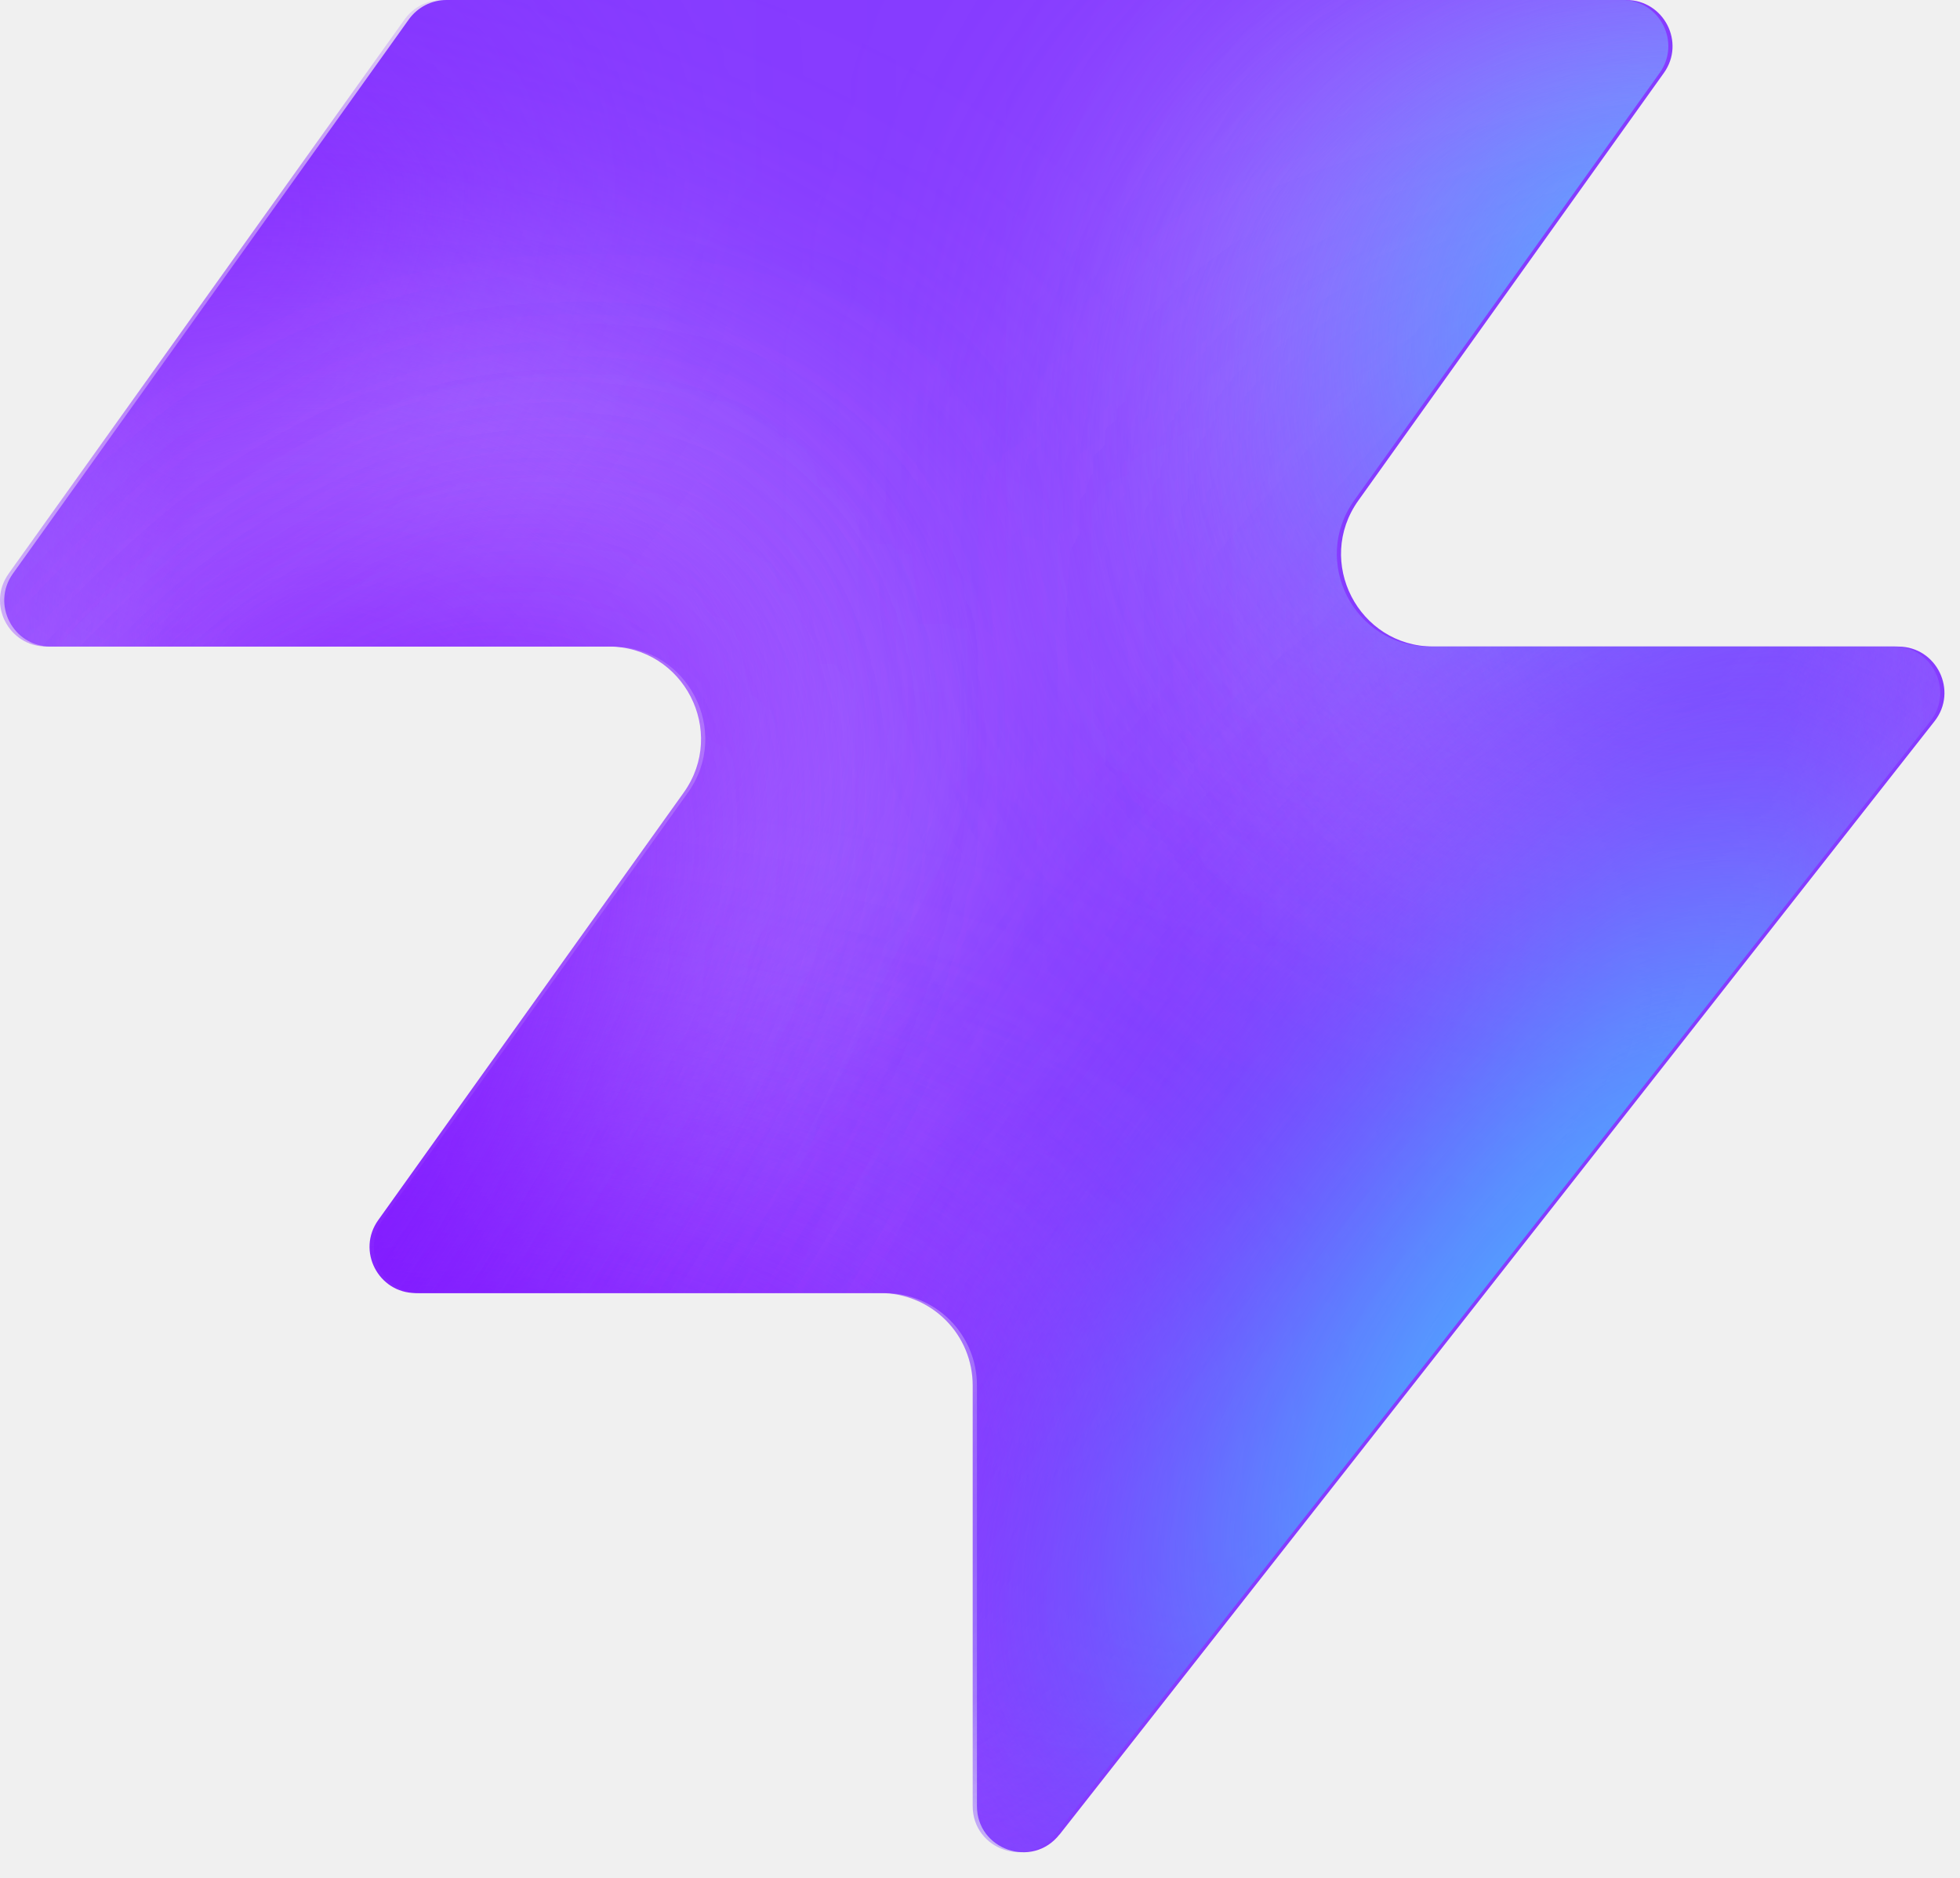
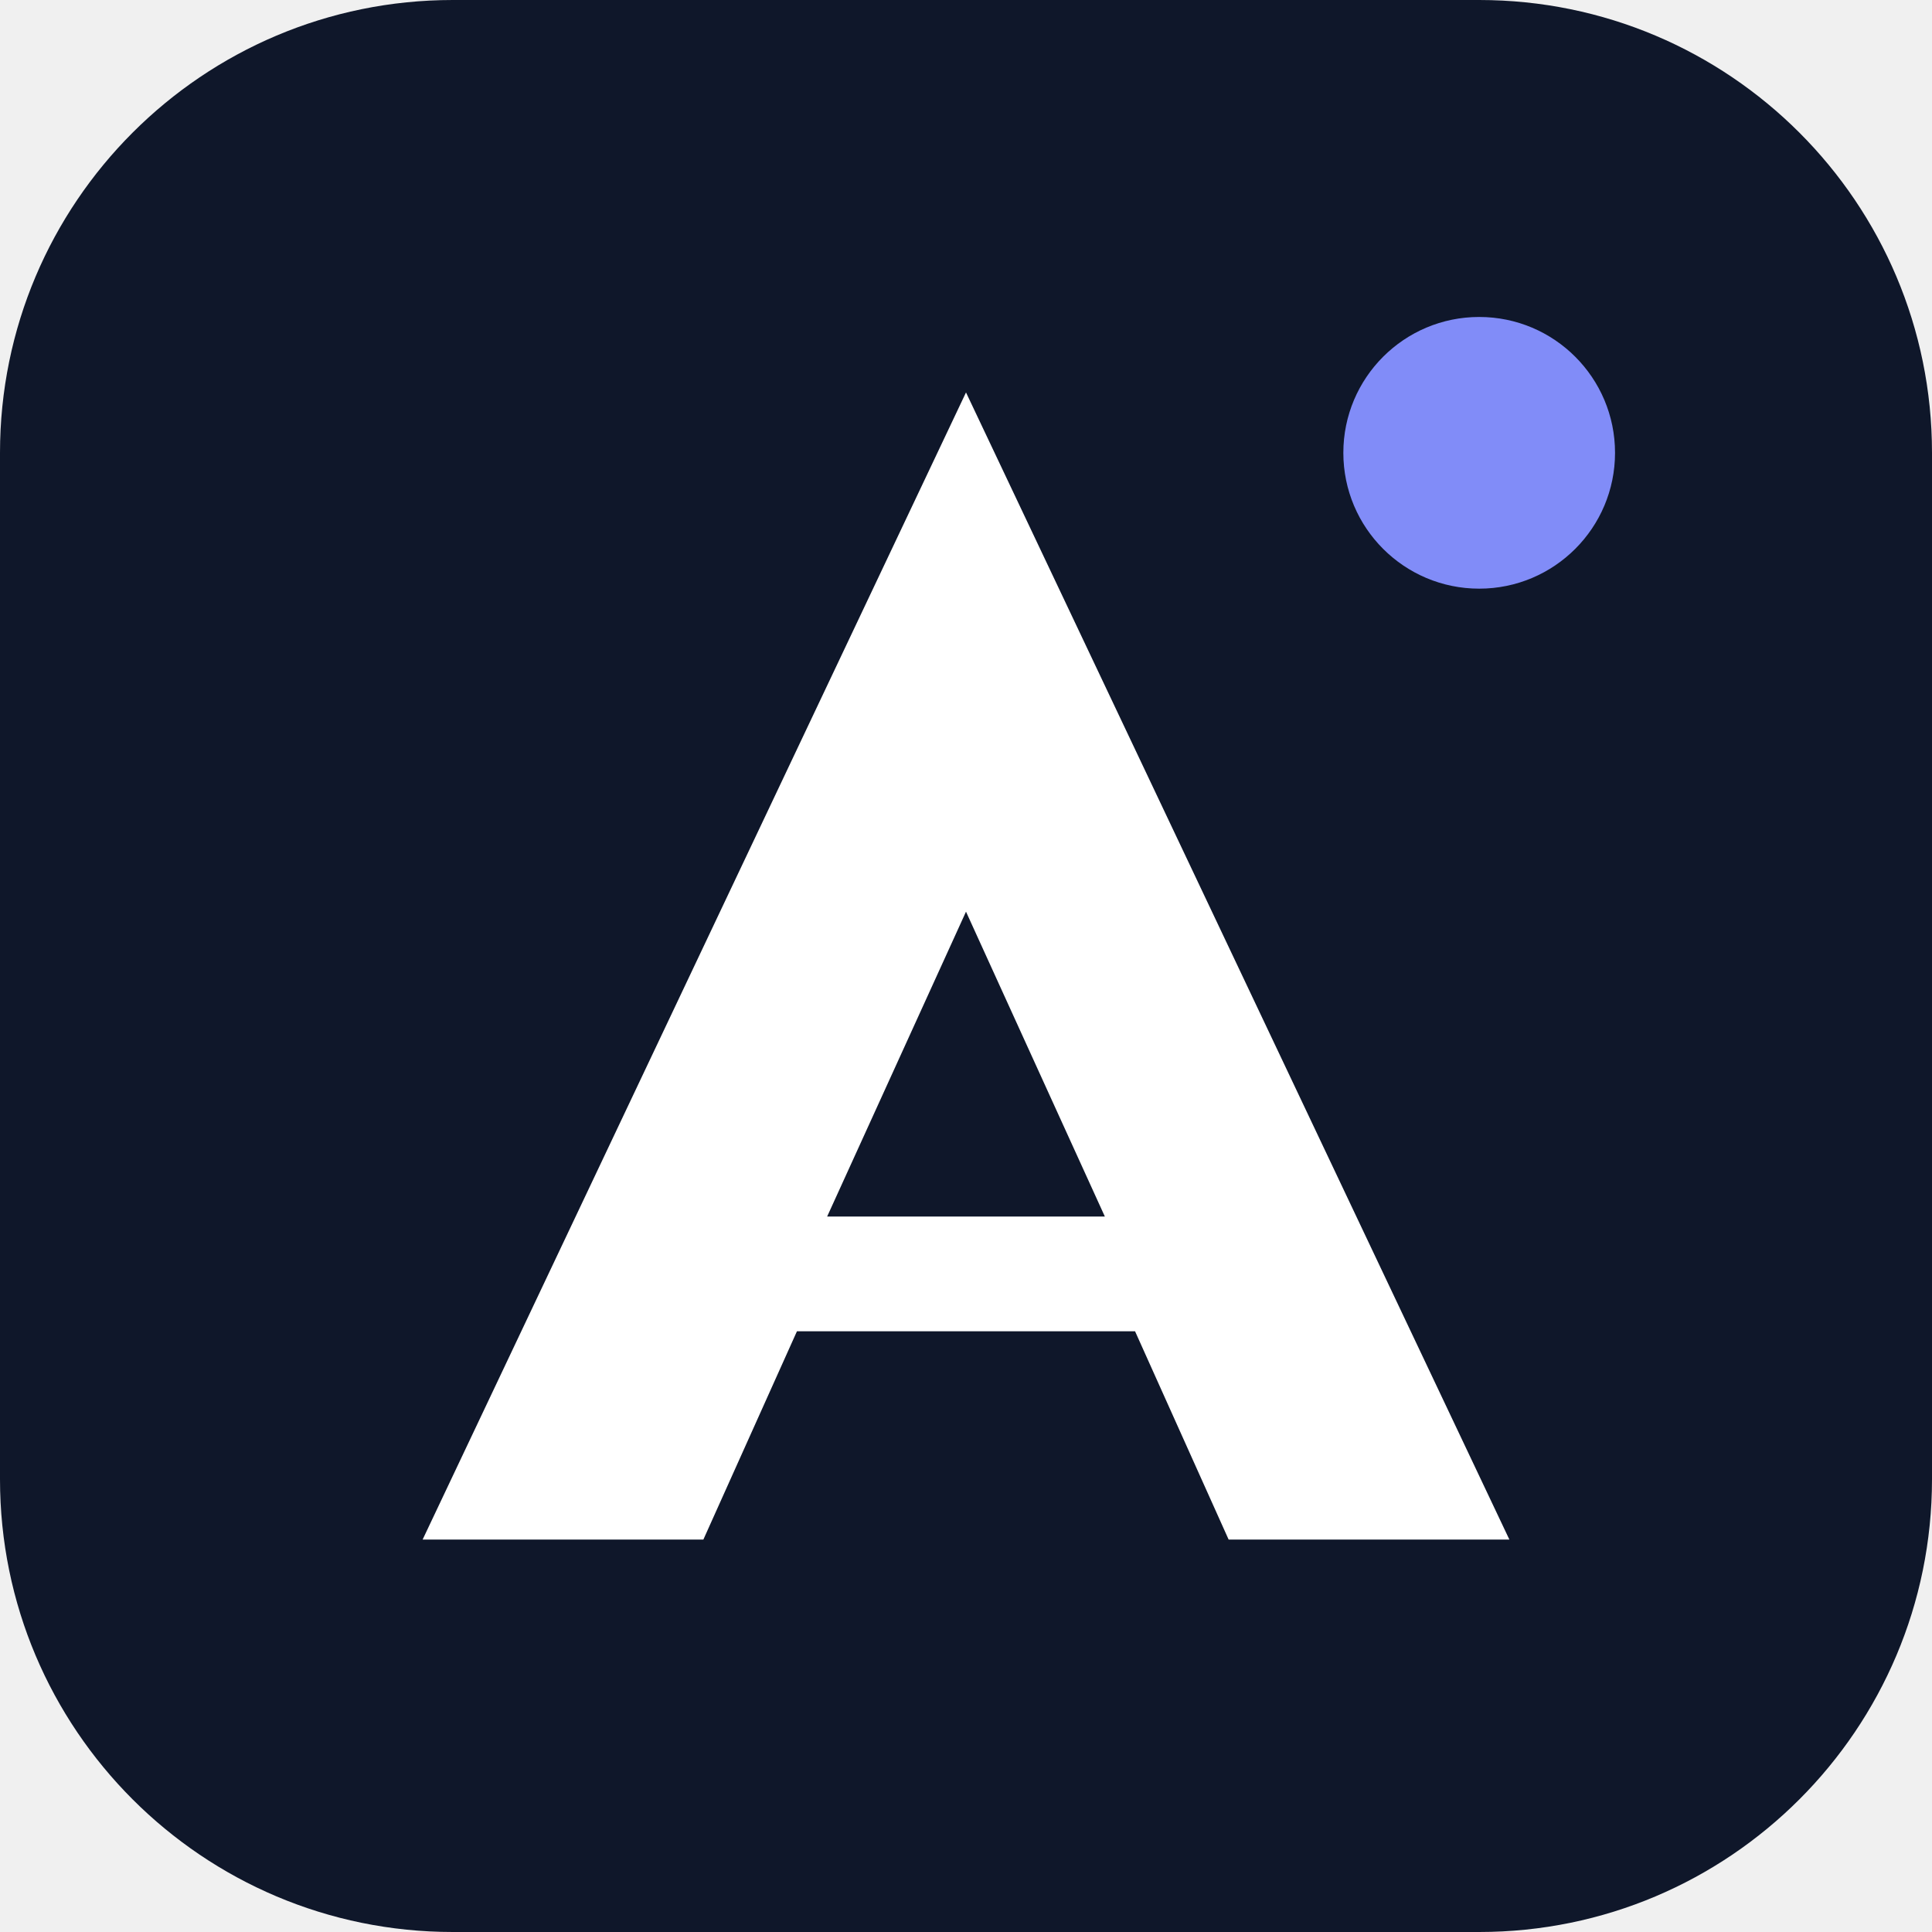
- <svg xmlns="http://www.w3.org/2000/svg" width="48" height="46" fill="none" viewBox="0 0 48 46">
-   <path fill="#863bff" d="M25.946 44.938c-.664.845-2.021.375-2.021-.698V33.937a2.26 2.26 0 0 0-2.262-2.262H10.287c-.92 0-1.456-1.04-.92-1.788l7.48-10.471c1.07-1.497 0-3.578-1.842-3.578H1.237c-.92 0-1.456-1.04-.92-1.788L10.013.474c.214-.297.556-.474.92-.474h28.894c.92 0 1.456 1.04.92 1.788l-7.48 10.471c-1.07 1.498 0 3.579 1.842 3.579h11.377c.943 0 1.473 1.088.89 1.83L25.947 44.94z" style="fill:#863bff;fill:color(display-p3 .525 .23 1);fill-opacity:1" />
-   <mask id="a" width="48" height="46" x="0" y="0" maskUnits="userSpaceOnUse" style="mask-type:alpha">
-     <path fill="#000" d="M25.842 44.938c-.664.844-2.021.375-2.021-.698V33.937a2.26 2.26 0 0 0-2.262-2.262H10.183c-.92 0-1.456-1.04-.92-1.788l7.48-10.471c1.07-1.498 0-3.579-1.842-3.579H1.133c-.92 0-1.456-1.04-.92-1.787L9.91.473c.214-.297.556-.474.92-.474h28.894c.92 0 1.456 1.04.92 1.788l-7.48 10.471c-1.07 1.498 0 3.578 1.842 3.578h11.377c.943 0 1.473 1.088.89 1.832L25.843 44.94z" style="fill:#000;fill-opacity:1" />
-   </mask>
-   <g mask="url(#a)">
-     <g filter="url(#b)">
-       <ellipse cx="5.508" cy="14.704" fill="#ede6ff" rx="5.508" ry="14.704" style="fill:#ede6ff;fill:color(display-p3 .927 .903 1);fill-opacity:1" transform="matrix(.00324 1 1 -.00324 -4.47 31.516)" />
-     </g>
-     <g filter="url(#c)">
-       <ellipse cx="10.399" cy="29.851" fill="#ede6ff" rx="10.399" ry="29.851" style="fill:#ede6ff;fill:color(display-p3 .927 .903 1);fill-opacity:1" transform="matrix(.00324 1 1 -.00324 -39.328 7.883)" />
-     </g>
-     <g filter="url(#d)">
-       <ellipse cx="5.508" cy="30.487" fill="#7e14ff" rx="5.508" ry="30.487" style="fill:#7e14ff;fill:color(display-p3 .492 .077 1);fill-opacity:1" transform="rotate(89.814 -25.913 -14.639)scale(1 -1)" />
-     </g>
-     <g filter="url(#e)">
-       <ellipse cx="5.508" cy="30.599" fill="#7e14ff" rx="5.508" ry="30.599" style="fill:#7e14ff;fill:color(display-p3 .492 .077 1);fill-opacity:1" transform="rotate(89.814 -32.644 -3.334)scale(1 -1)" />
-     </g>
-     <g filter="url(#f)">
-       <ellipse cx="5.508" cy="30.599" fill="#7e14ff" rx="5.508" ry="30.599" style="fill:#7e14ff;fill:color(display-p3 .492 .077 1);fill-opacity:1" transform="matrix(.00324 1 1 -.00324 -34.34 30.47)" />
-     </g>
-     <g filter="url(#g)">
-       <ellipse cx="14.072" cy="22.078" fill="#ede6ff" rx="14.072" ry="22.078" style="fill:#ede6ff;fill:color(display-p3 .927 .903 1);fill-opacity:1" transform="rotate(93.35 24.506 48.493)scale(-1 1)" />
-     </g>
-     <g filter="url(#h)">
-       <ellipse cx="3.47" cy="21.501" fill="#7e14ff" rx="3.47" ry="21.501" style="fill:#7e14ff;fill:color(display-p3 .492 .077 1);fill-opacity:1" transform="rotate(89.009 28.708 47.59)scale(-1 1)" />
-     </g>
-     <g filter="url(#i)">
-       <ellipse cx="3.47" cy="21.501" fill="#7e14ff" rx="3.47" ry="21.501" style="fill:#7e14ff;fill:color(display-p3 .492 .077 1);fill-opacity:1" transform="rotate(89.009 28.708 47.59)scale(-1 1)" />
-     </g>
-     <g filter="url(#j)">
-       <ellipse cx=".387" cy="8.972" fill="#7e14ff" rx="4.407" ry="29.108" style="fill:#7e14ff;fill:color(display-p3 .492 .077 1);fill-opacity:1" transform="rotate(39.51 .387 8.972)" />
-     </g>
-     <g filter="url(#k)">
-       <ellipse cx="47.523" cy="-6.092" fill="#7e14ff" rx="4.407" ry="29.108" style="fill:#7e14ff;fill:color(display-p3 .492 .077 1);fill-opacity:1" transform="rotate(37.892 47.523 -6.092)" />
-     </g>
-     <g filter="url(#l)">
-       <ellipse cx="41.412" cy="6.333" fill="#47bfff" rx="5.971" ry="9.665" style="fill:#47bfff;fill:color(display-p3 .28 .748 1);fill-opacity:1" transform="rotate(37.892 41.412 6.333)" />
-     </g>
-     <g filter="url(#m)">
-       <ellipse cx="-1.879" cy="38.332" fill="#7e14ff" rx="4.407" ry="29.108" style="fill:#7e14ff;fill:color(display-p3 .492 .077 1);fill-opacity:1" transform="rotate(37.892 -1.88 38.332)" />
-     </g>
-     <g filter="url(#n)">
-       <ellipse cx="-1.879" cy="38.332" fill="#7e14ff" rx="4.407" ry="29.108" style="fill:#7e14ff;fill:color(display-p3 .492 .077 1);fill-opacity:1" transform="rotate(37.892 -1.88 38.332)" />
-     </g>
-     <g filter="url(#o)">
-       <ellipse cx="35.651" cy="29.907" fill="#7e14ff" rx="4.407" ry="29.108" style="fill:#7e14ff;fill:color(display-p3 .492 .077 1);fill-opacity:1" transform="rotate(37.892 35.651 29.907)" />
-     </g>
-     <g filter="url(#p)">
-       <ellipse cx="38.418" cy="32.4" fill="#47bfff" rx="5.971" ry="15.297" style="fill:#47bfff;fill:color(display-p3 .28 .748 1);fill-opacity:1" transform="rotate(37.892 38.418 32.4)" />
-     </g>
-   </g>
-   <defs>
-     <filter id="b" width="60.045" height="41.654" x="-19.77" y="16.149" color-interpolation-filters="sRGB" filterUnits="userSpaceOnUse">
-       <feFlood flood-opacity="0" result="BackgroundImageFix" />
-       <feBlend in="SourceGraphic" in2="BackgroundImageFix" result="shape" />
-       <feGaussianBlur result="effect1_foregroundBlur_2002_17158" stdDeviation="7.659" />
-     </filter>
-     <filter id="c" width="90.34" height="51.437" x="-54.613" y="-7.533" color-interpolation-filters="sRGB" filterUnits="userSpaceOnUse">
-       <feFlood flood-opacity="0" result="BackgroundImageFix" />
-       <feBlend in="SourceGraphic" in2="BackgroundImageFix" result="shape" />
-       <feGaussianBlur result="effect1_foregroundBlur_2002_17158" stdDeviation="7.659" />
-     </filter>
-     <filter id="d" width="79.355" height="29.4" x="-49.64" y="2.03" color-interpolation-filters="sRGB" filterUnits="userSpaceOnUse">
-       <feFlood flood-opacity="0" result="BackgroundImageFix" />
-       <feBlend in="SourceGraphic" in2="BackgroundImageFix" result="shape" />
-       <feGaussianBlur result="effect1_foregroundBlur_2002_17158" stdDeviation="4.596" />
-     </filter>
-     <filter id="e" width="79.579" height="29.4" x="-45.045" y="20.029" color-interpolation-filters="sRGB" filterUnits="userSpaceOnUse">
-       <feFlood flood-opacity="0" result="BackgroundImageFix" />
-       <feBlend in="SourceGraphic" in2="BackgroundImageFix" result="shape" />
-       <feGaussianBlur result="effect1_foregroundBlur_2002_17158" stdDeviation="4.596" />
-     </filter>
-     <filter id="f" width="79.579" height="29.4" x="-43.513" y="21.178" color-interpolation-filters="sRGB" filterUnits="userSpaceOnUse">
-       <feFlood flood-opacity="0" result="BackgroundImageFix" />
-       <feBlend in="SourceGraphic" in2="BackgroundImageFix" result="shape" />
-       <feGaussianBlur result="effect1_foregroundBlur_2002_17158" stdDeviation="4.596" />
-     </filter>
-     <filter id="g" width="74.749" height="58.852" x="15.756" y="-17.901" color-interpolation-filters="sRGB" filterUnits="userSpaceOnUse">
-       <feFlood flood-opacity="0" result="BackgroundImageFix" />
-       <feBlend in="SourceGraphic" in2="BackgroundImageFix" result="shape" />
-       <feGaussianBlur result="effect1_foregroundBlur_2002_17158" stdDeviation="7.659" />
-     </filter>
-     <filter id="h" width="61.377" height="25.362" x="23.548" y="2.284" color-interpolation-filters="sRGB" filterUnits="userSpaceOnUse">
-       <feFlood flood-opacity="0" result="BackgroundImageFix" />
-       <feBlend in="SourceGraphic" in2="BackgroundImageFix" result="shape" />
-       <feGaussianBlur result="effect1_foregroundBlur_2002_17158" stdDeviation="4.596" />
-     </filter>
-     <filter id="i" width="61.377" height="25.362" x="23.548" y="2.284" color-interpolation-filters="sRGB" filterUnits="userSpaceOnUse">
-       <feFlood flood-opacity="0" result="BackgroundImageFix" />
-       <feBlend in="SourceGraphic" in2="BackgroundImageFix" result="shape" />
-       <feGaussianBlur result="effect1_foregroundBlur_2002_17158" stdDeviation="4.596" />
-     </filter>
-     <filter id="j" width="56.045" height="63.649" x="-27.636" y="-22.853" color-interpolation-filters="sRGB" filterUnits="userSpaceOnUse">
-       <feFlood flood-opacity="0" result="BackgroundImageFix" />
-       <feBlend in="SourceGraphic" in2="BackgroundImageFix" result="shape" />
-       <feGaussianBlur result="effect1_foregroundBlur_2002_17158" stdDeviation="4.596" />
-     </filter>
-     <filter id="k" width="54.814" height="64.646" x="20.116" y="-38.415" color-interpolation-filters="sRGB" filterUnits="userSpaceOnUse">
-       <feFlood flood-opacity="0" result="BackgroundImageFix" />
-       <feBlend in="SourceGraphic" in2="BackgroundImageFix" result="shape" />
-       <feGaussianBlur result="effect1_foregroundBlur_2002_17158" stdDeviation="4.596" />
-     </filter>
-     <filter id="l" width="33.541" height="35.313" x="24.641" y="-11.323" color-interpolation-filters="sRGB" filterUnits="userSpaceOnUse">
-       <feFlood flood-opacity="0" result="BackgroundImageFix" />
-       <feBlend in="SourceGraphic" in2="BackgroundImageFix" result="shape" />
-       <feGaussianBlur result="effect1_foregroundBlur_2002_17158" stdDeviation="4.596" />
-     </filter>
-     <filter id="m" width="54.814" height="64.646" x="-29.286" y="6.009" color-interpolation-filters="sRGB" filterUnits="userSpaceOnUse">
-       <feFlood flood-opacity="0" result="BackgroundImageFix" />
-       <feBlend in="SourceGraphic" in2="BackgroundImageFix" result="shape" />
-       <feGaussianBlur result="effect1_foregroundBlur_2002_17158" stdDeviation="4.596" />
-     </filter>
-     <filter id="n" width="54.814" height="64.646" x="-29.286" y="6.009" color-interpolation-filters="sRGB" filterUnits="userSpaceOnUse">
-       <feFlood flood-opacity="0" result="BackgroundImageFix" />
-       <feBlend in="SourceGraphic" in2="BackgroundImageFix" result="shape" />
-       <feGaussianBlur result="effect1_foregroundBlur_2002_17158" stdDeviation="4.596" />
-     </filter>
-     <filter id="o" width="54.814" height="64.646" x="8.244" y="-2.416" color-interpolation-filters="sRGB" filterUnits="userSpaceOnUse">
-       <feFlood flood-opacity="0" result="BackgroundImageFix" />
-       <feBlend in="SourceGraphic" in2="BackgroundImageFix" result="shape" />
-       <feGaussianBlur result="effect1_foregroundBlur_2002_17158" stdDeviation="4.596" />
-     </filter>
-     <filter id="p" width="39.409" height="43.623" x="18.713" y="10.588" color-interpolation-filters="sRGB" filterUnits="userSpaceOnUse">
-       <feFlood flood-opacity="0" result="BackgroundImageFix" />
-       <feBlend in="SourceGraphic" in2="BackgroundImageFix" result="shape" />
-       <feGaussianBlur result="effect1_foregroundBlur_2002_17158" stdDeviation="4.596" />
-     </filter>
-   </defs>
+ <svg xmlns="http://www.w3.org/2000/svg" viewBox="0 0 64 64">
+   <rect width="64" height="64" rx="15" fill="#0f172a" />
+   <path fill="#ffffff" fill-rule="evenodd" d="M32 13 50 51h-9.3l-3.1-6.9H26.4L23.3 51H14L32 13Zm0 17.2-4.6 10.1h9.2L32 30.2Z" clip-rule="evenodd" />
+   <circle cx="49" cy="15" r="4.5" fill="#818cf8" />
</svg>
